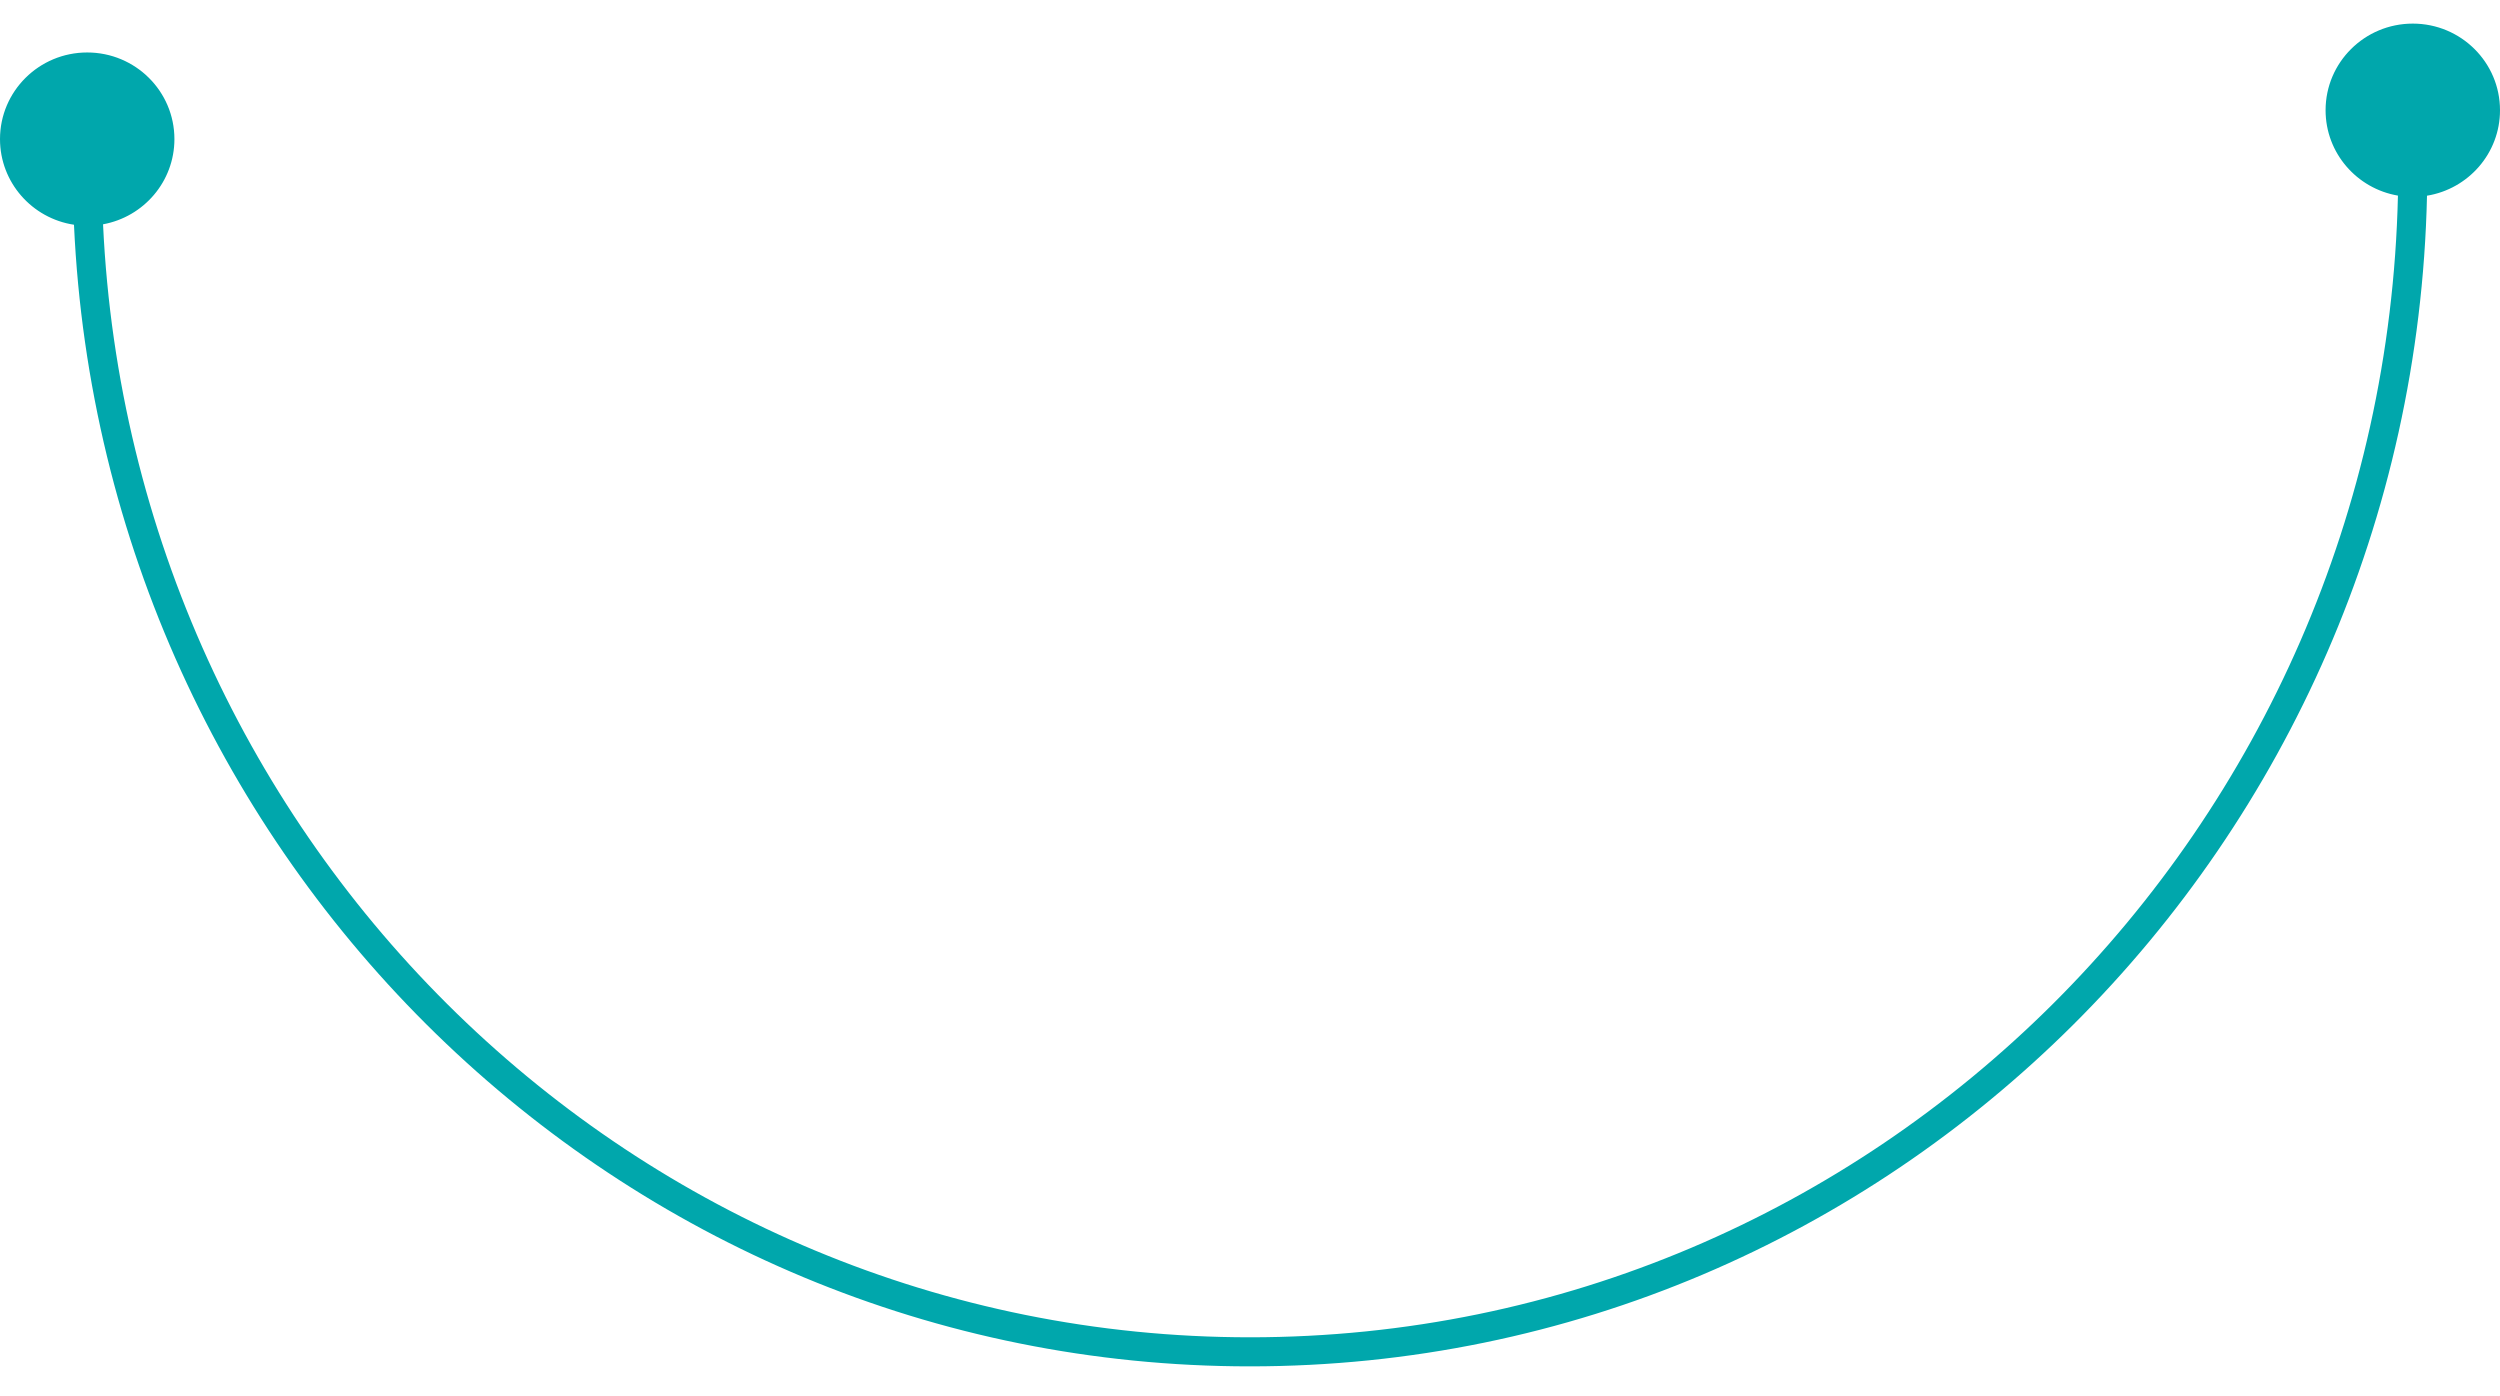
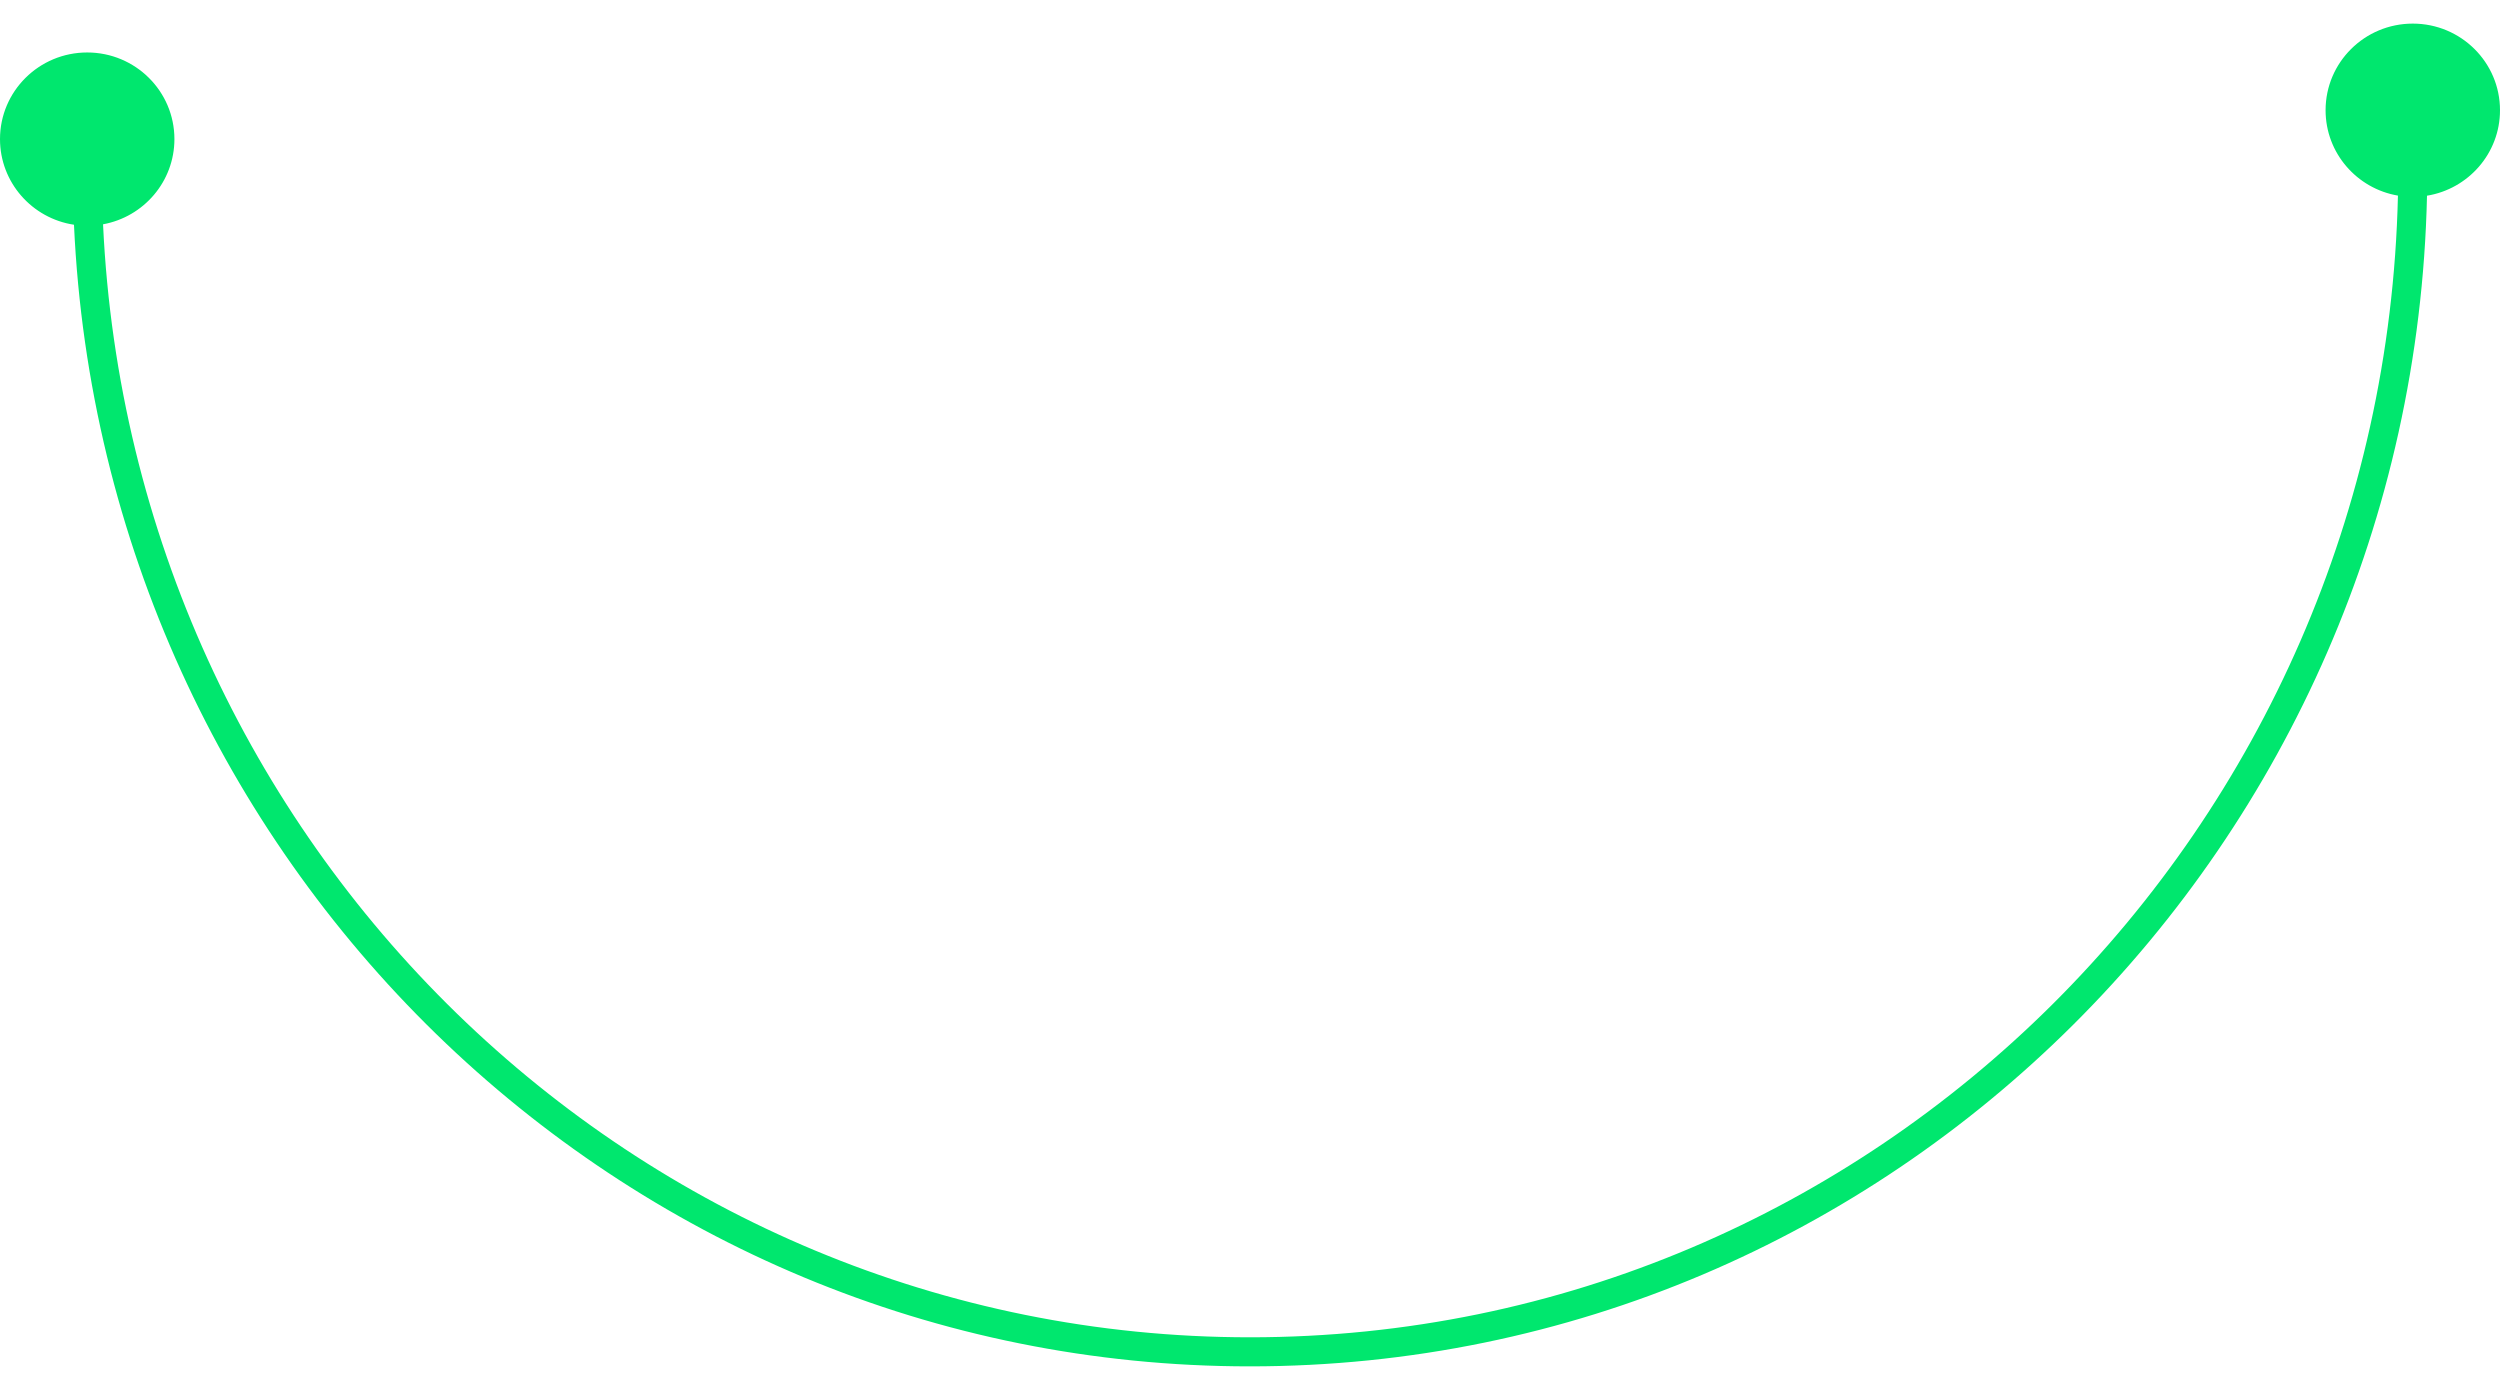
<svg xmlns="http://www.w3.org/2000/svg" width="86" height="48" viewBox="0 0 86 48" fill="none">
-   <path fill-rule="evenodd" clip-rule="evenodd" d="M83.489 6.732C84.913 6.5 86 5.272 86 3.792C86 2.146 84.657 0.812 83 0.812C81.343 0.812 80 2.146 80 3.792C80 5.265 81.076 6.488 82.489 6.729C81.993 28.513 64.495 46.003 43 46.003C21.831 46.003 4.538 29.04 3.545 7.716C4.942 7.461 6 6.246 6 4.785C6 3.139 4.657 1.805 3 1.805C1.343 1.805 0 3.139 0 4.785C0 6.277 1.104 7.513 2.545 7.731C3.546 29.585 21.267 47.003 43 47.003C65.063 47.003 82.992 29.052 83.489 6.732Z" fill="#00A7AC" />
+   <path fill-rule="evenodd" clip-rule="evenodd" d="M83.489 6.732C84.913 6.5 86 5.272 86 3.792C86 2.146 84.657 0.812 83 0.812C81.343 0.812 80 2.146 80 3.792C80 5.265 81.076 6.488 82.489 6.729C81.993 28.513 64.495 46.003 43 46.003C21.831 46.003 4.538 29.04 3.545 7.716C4.942 7.461 6 6.246 6 4.785C6 3.139 4.657 1.805 3 1.805C1.343 1.805 0 3.139 0 4.785C0 6.277 1.104 7.513 2.545 7.731C3.546 29.585 21.267 47.003 43 47.003C65.063 47.003 82.992 29.052 83.489 6.732Z" fill="#00e76e" />
</svg>
